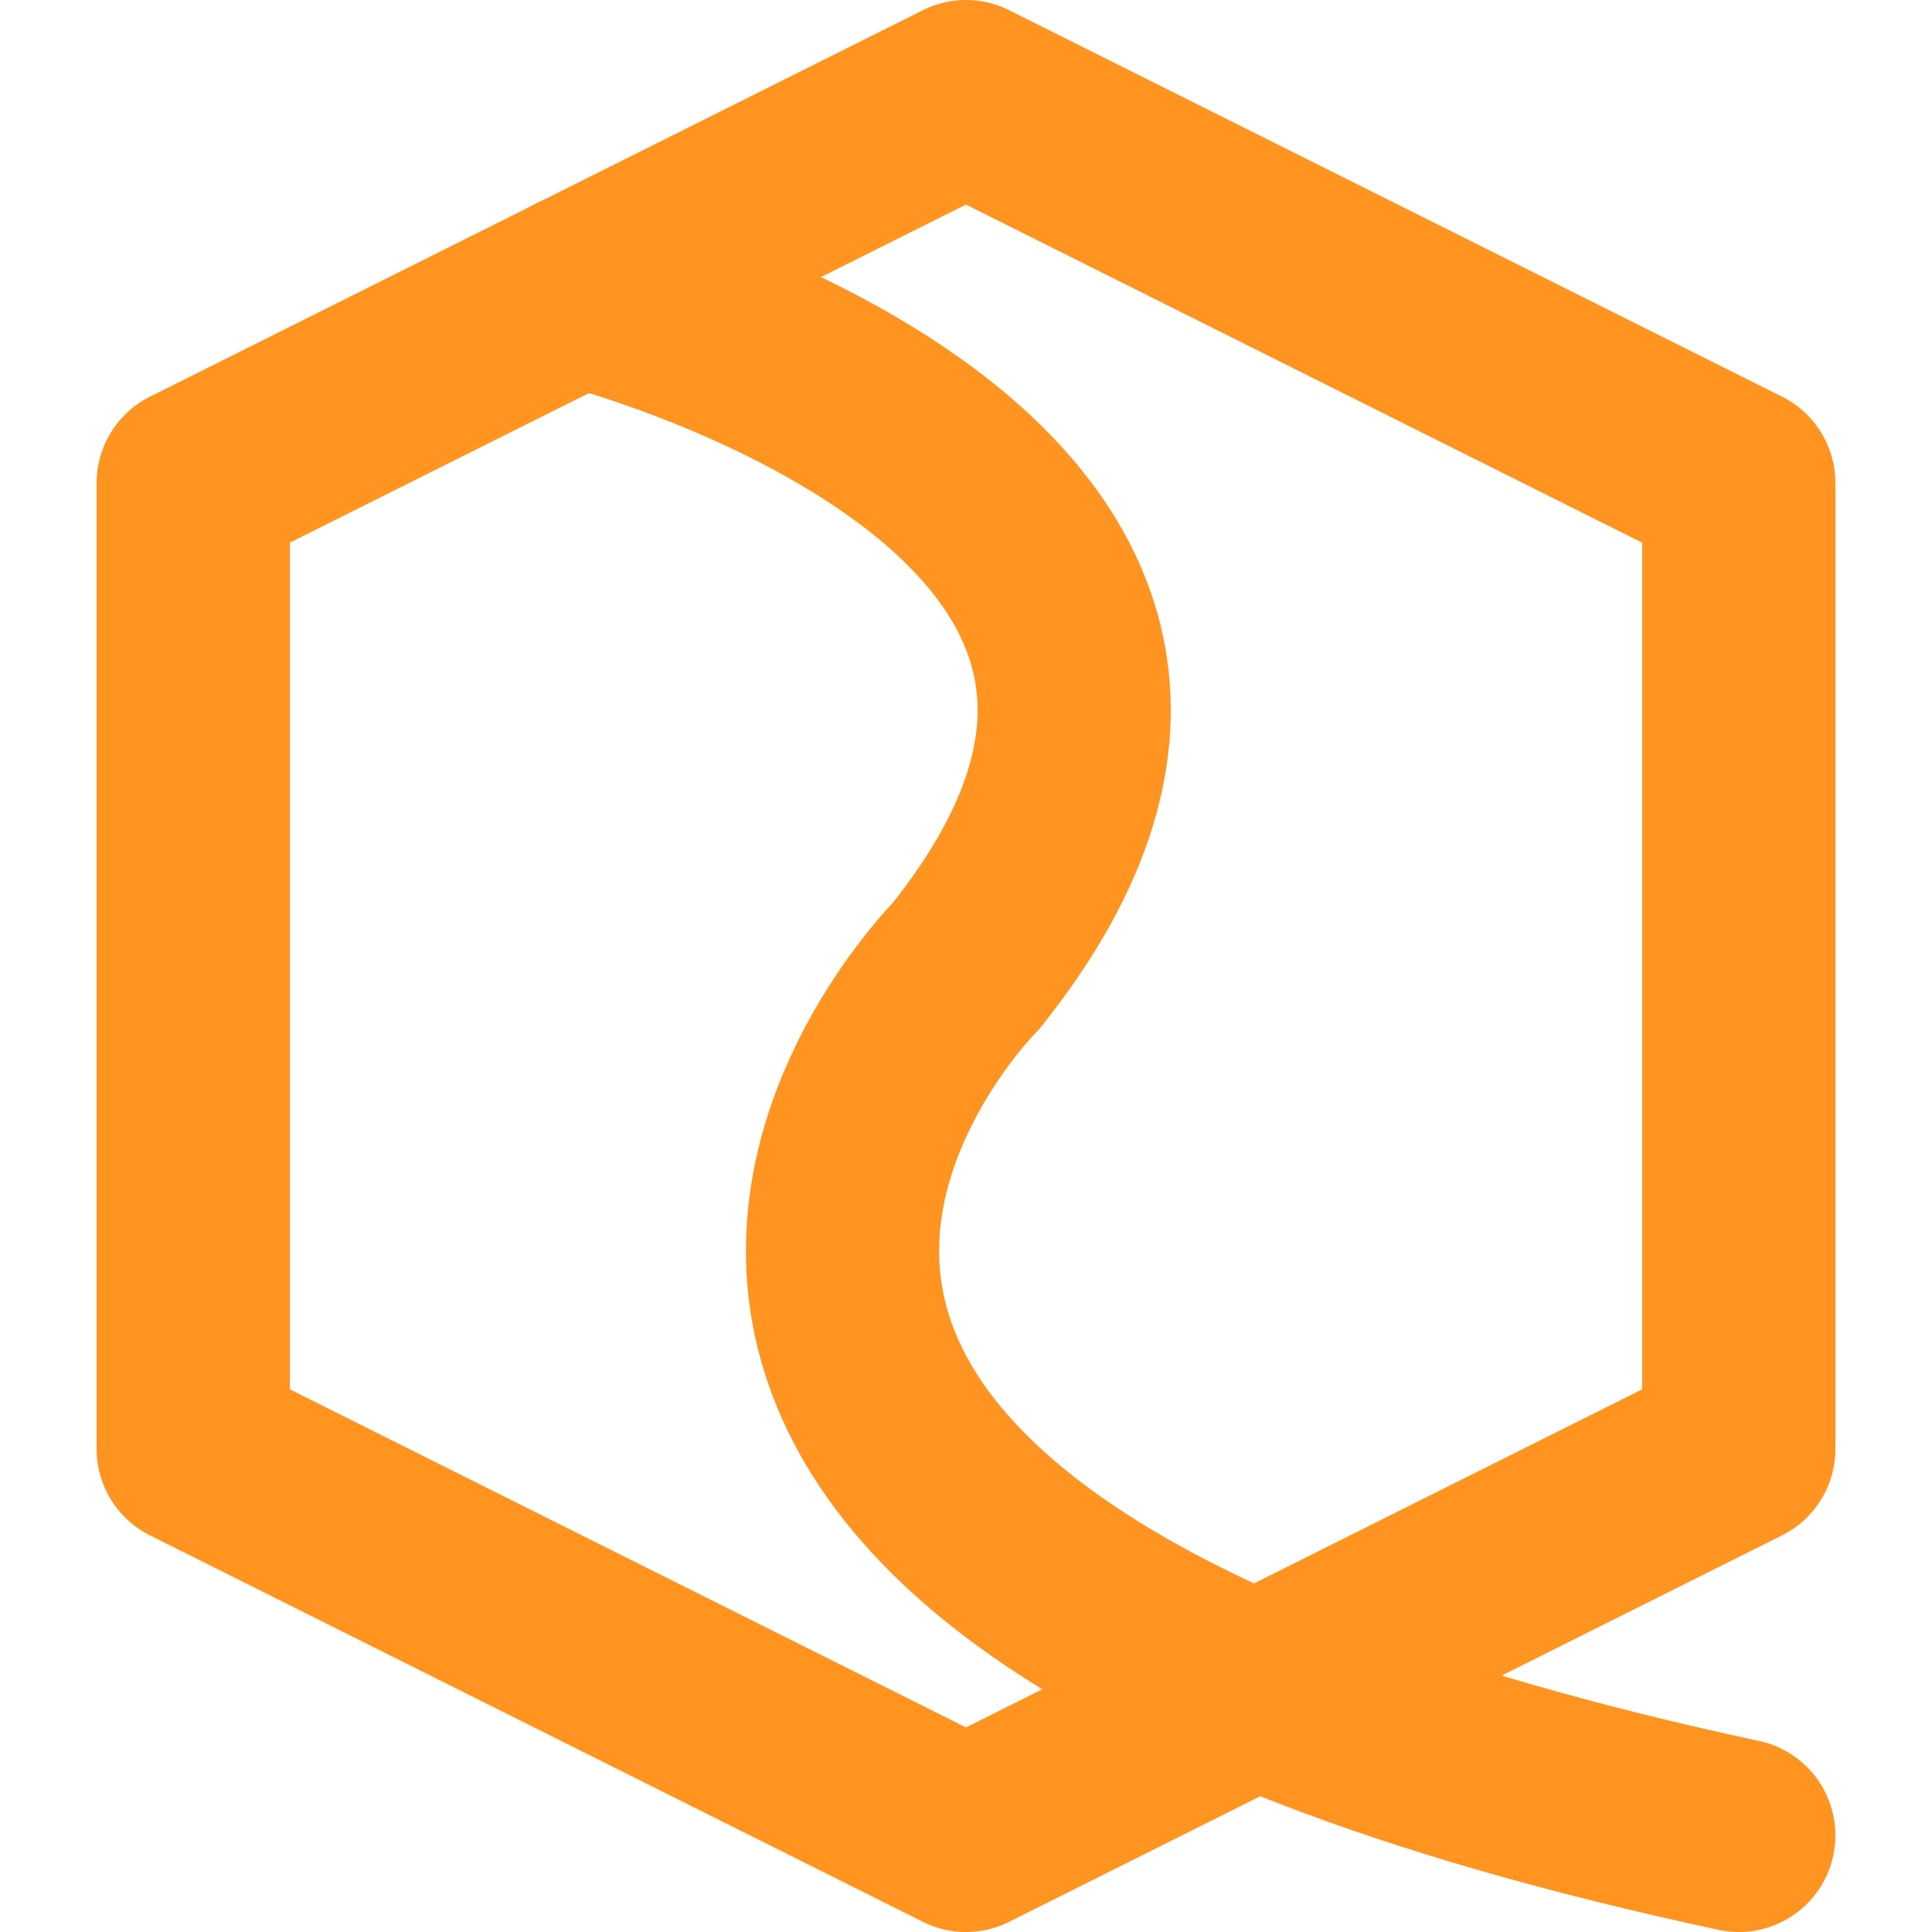
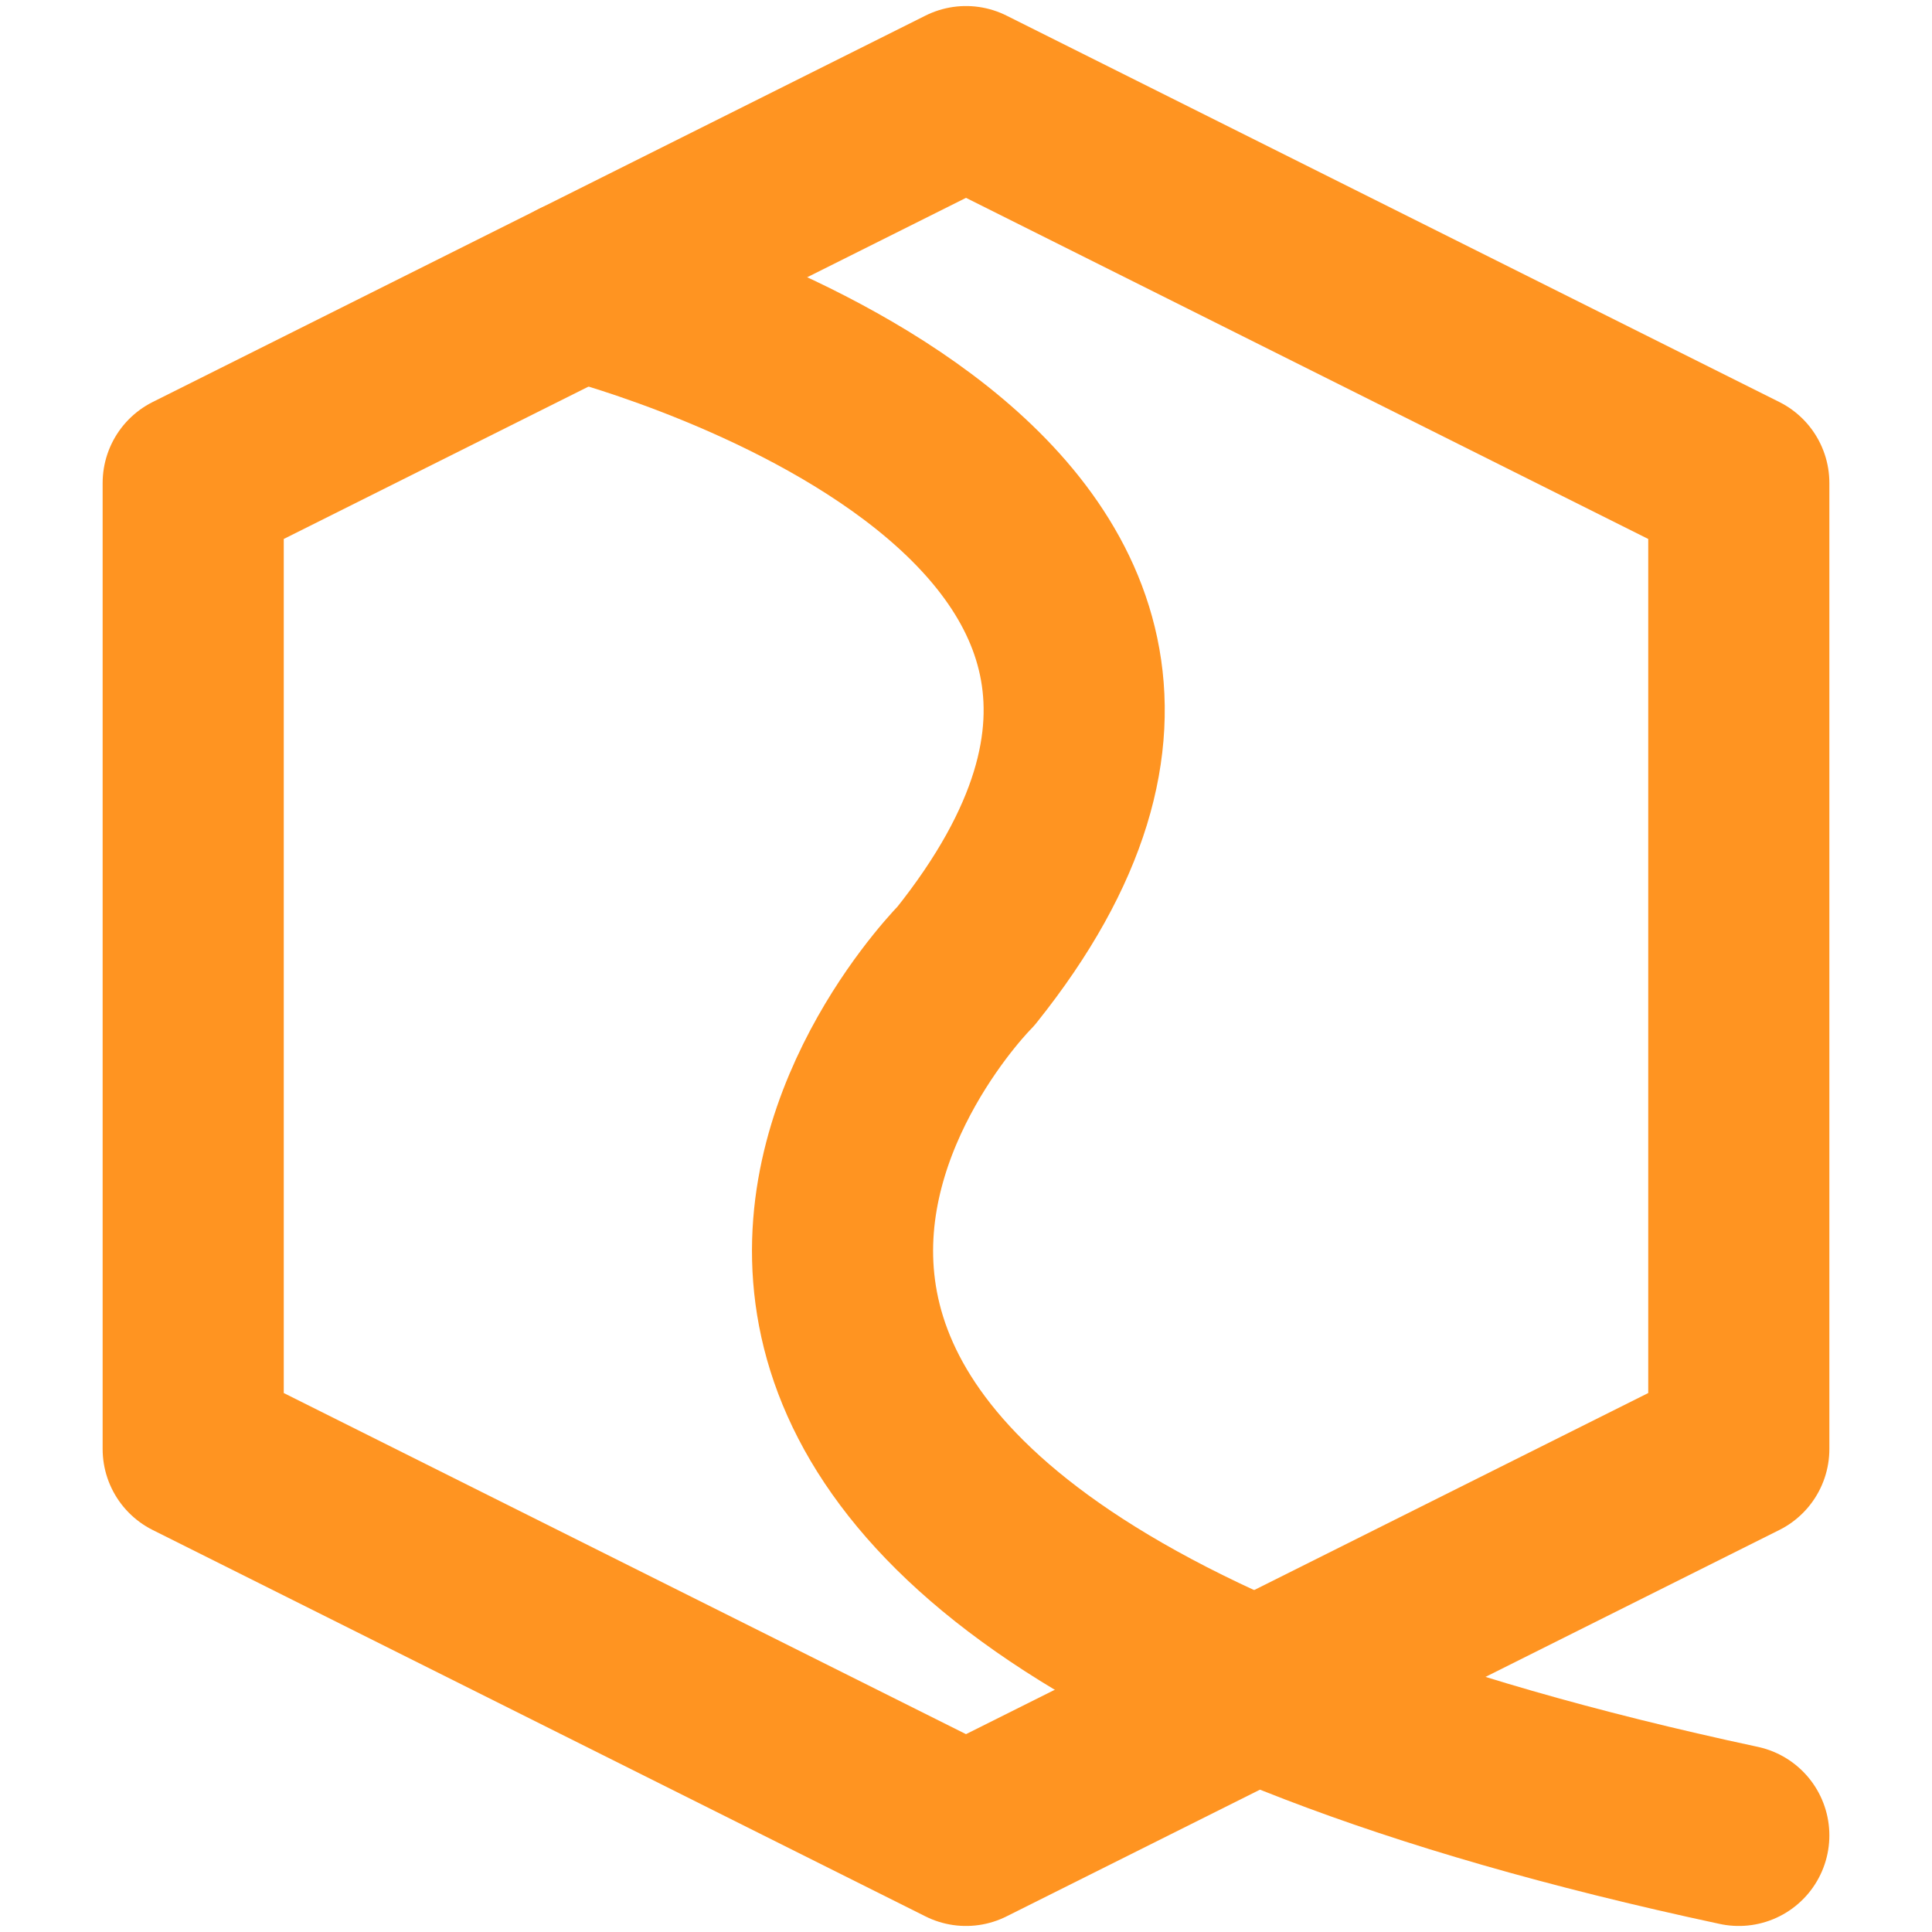
- <svg xmlns="http://www.w3.org/2000/svg" version="1.1" width="200" height="200">
-   <g stroke="#ff9421" stroke-width="20" stroke-linecap="round" stroke-linejoin="round" fill="none">
-     <path d="M 100 100 m 0 -90 l -80 40 l 0 100 l 80 40 l 80 -40 l 0 -100 z" />
-     <path d="M 100 100 m -40 -70 s 80 20 40 70 m 0 0 s -60 60 80 90" />
+ <svg xmlns="http://www.w3.org/2000/svg" version="1.1" width="32" height="32">
+   <g stroke="#ff9421" stroke-width="3" stroke-linecap="round" stroke-linejoin="round" fill="none">
+     <path d="M 16 1.6 l -12.8 6.4 l 0 16 l 12.8 6.4 l 12.8 -6.4 l 0 -16 z" />
+     <path d="M 9.6 4.8 s 12.8 3.2 6.4 11.2 m 0 0 s -9.6 9.6 12.8 14.4" />
  </g>
</svg>
